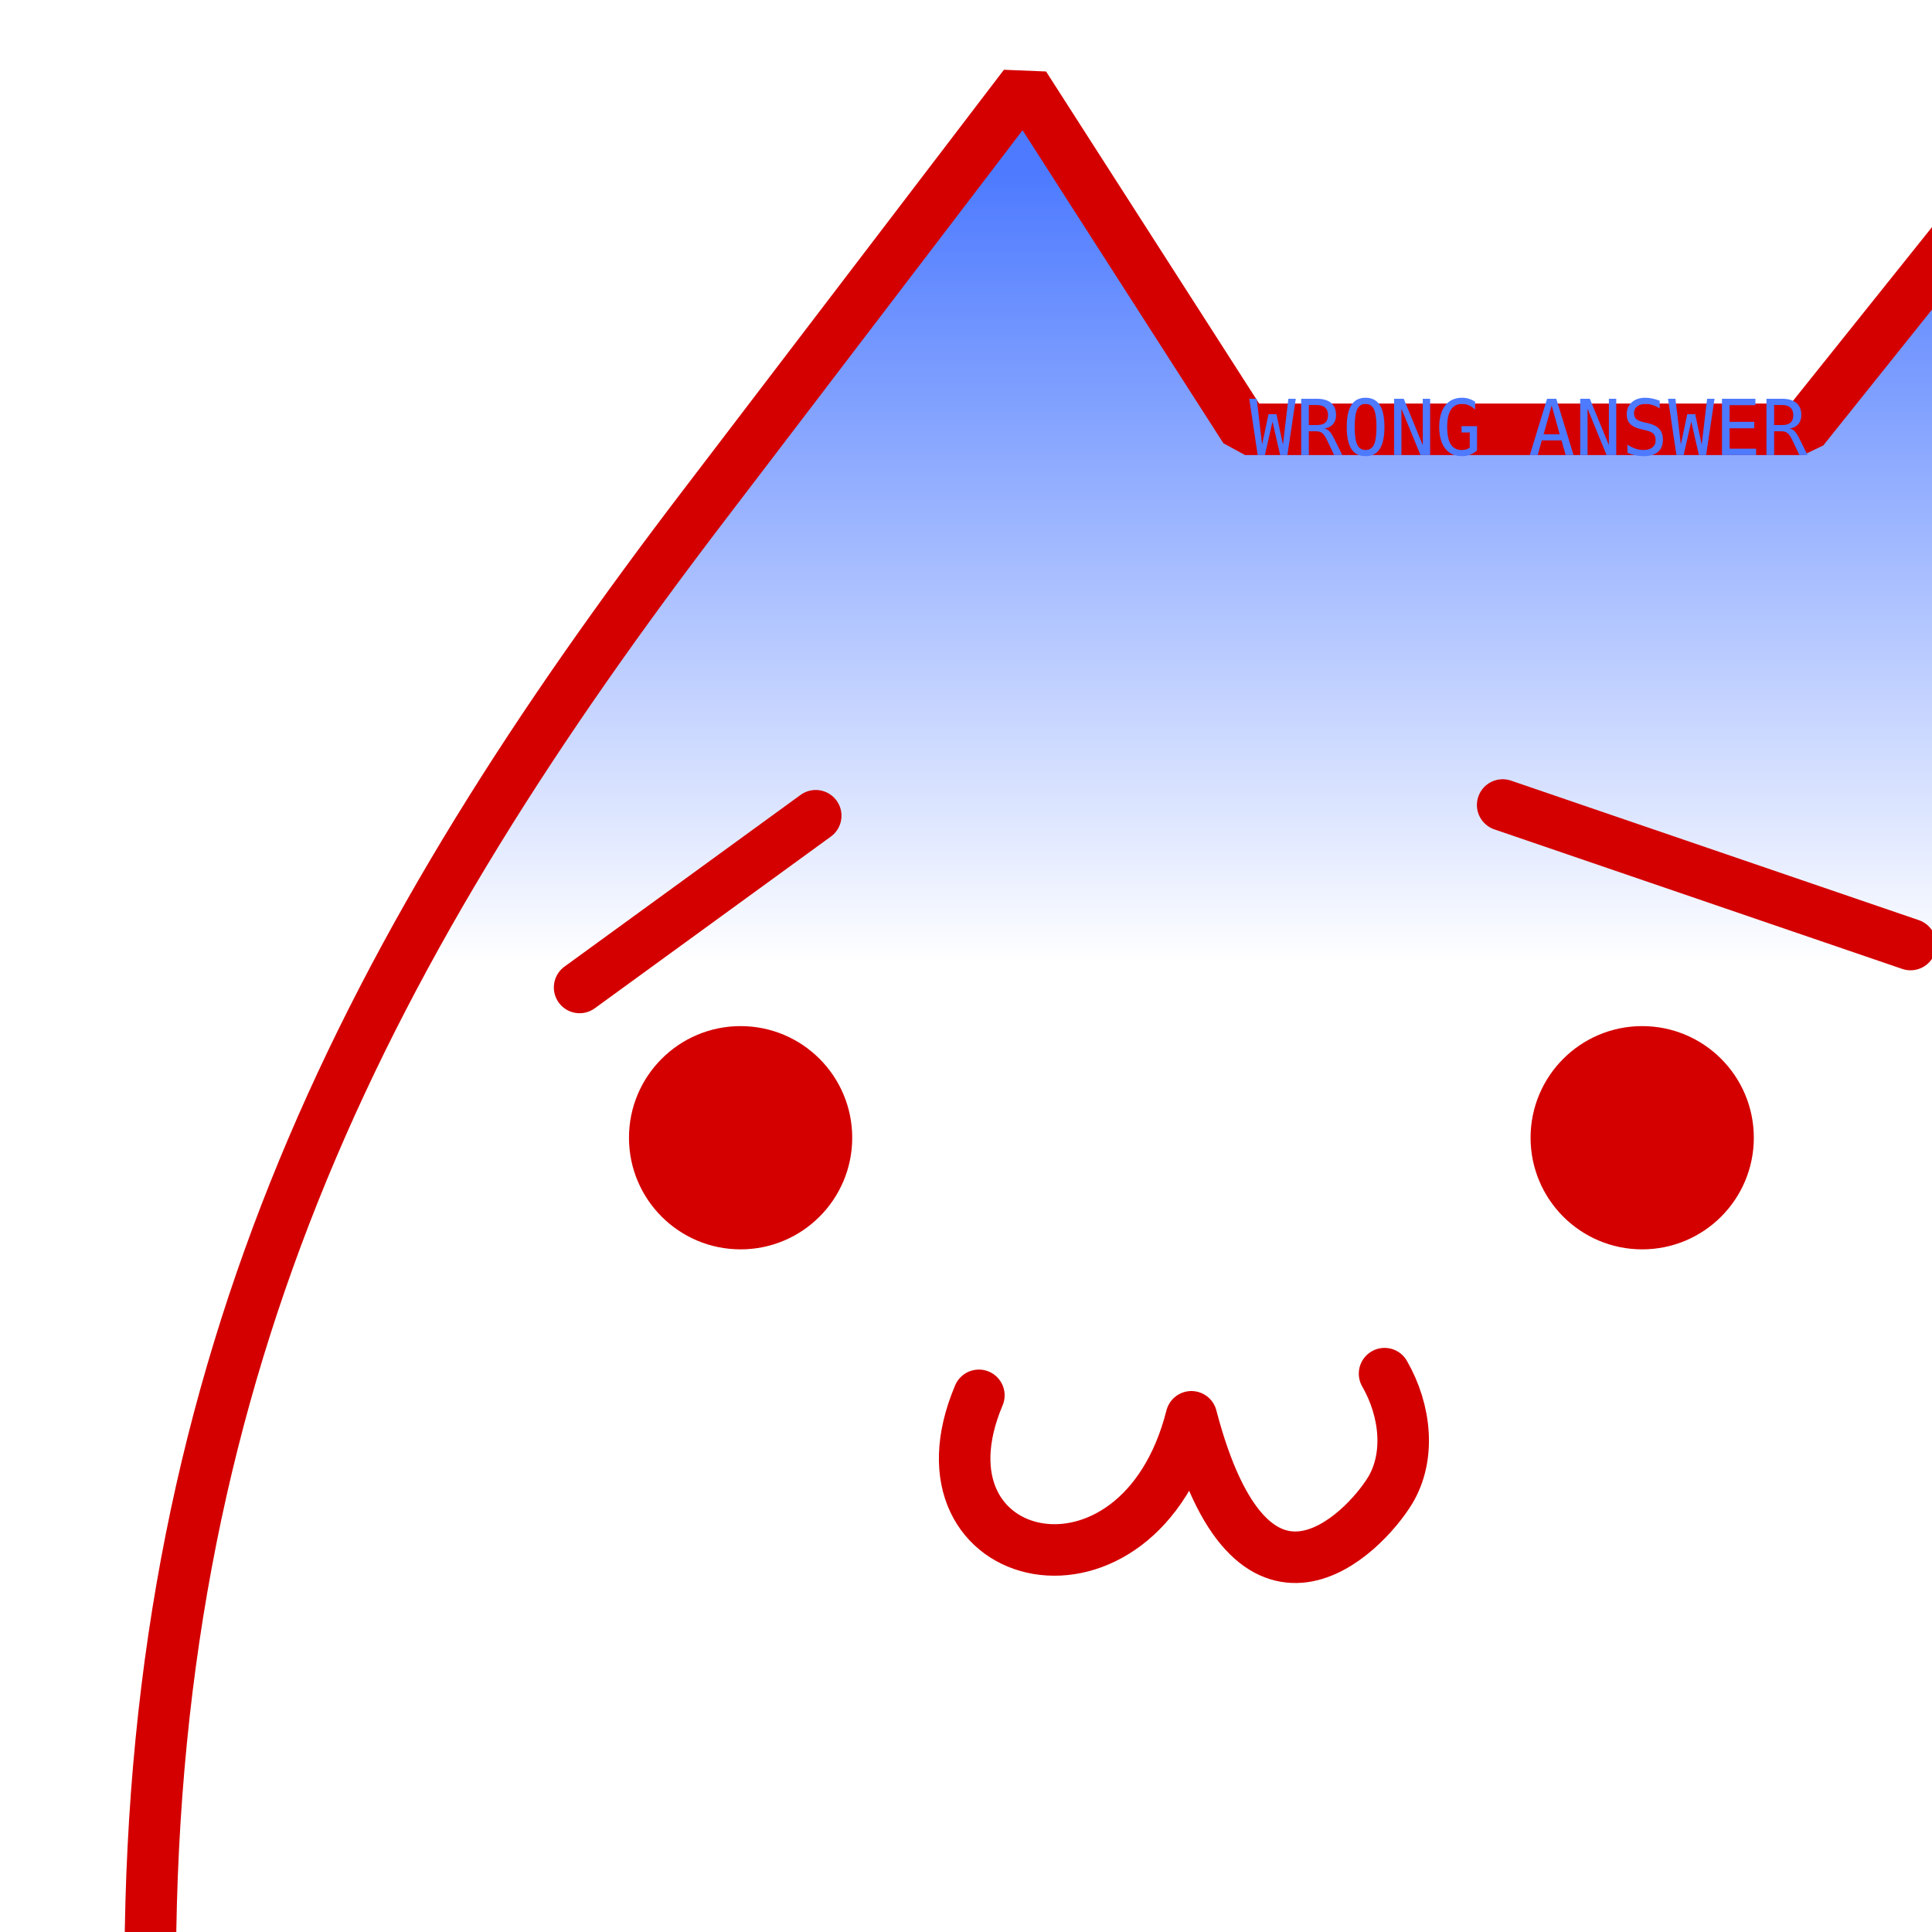
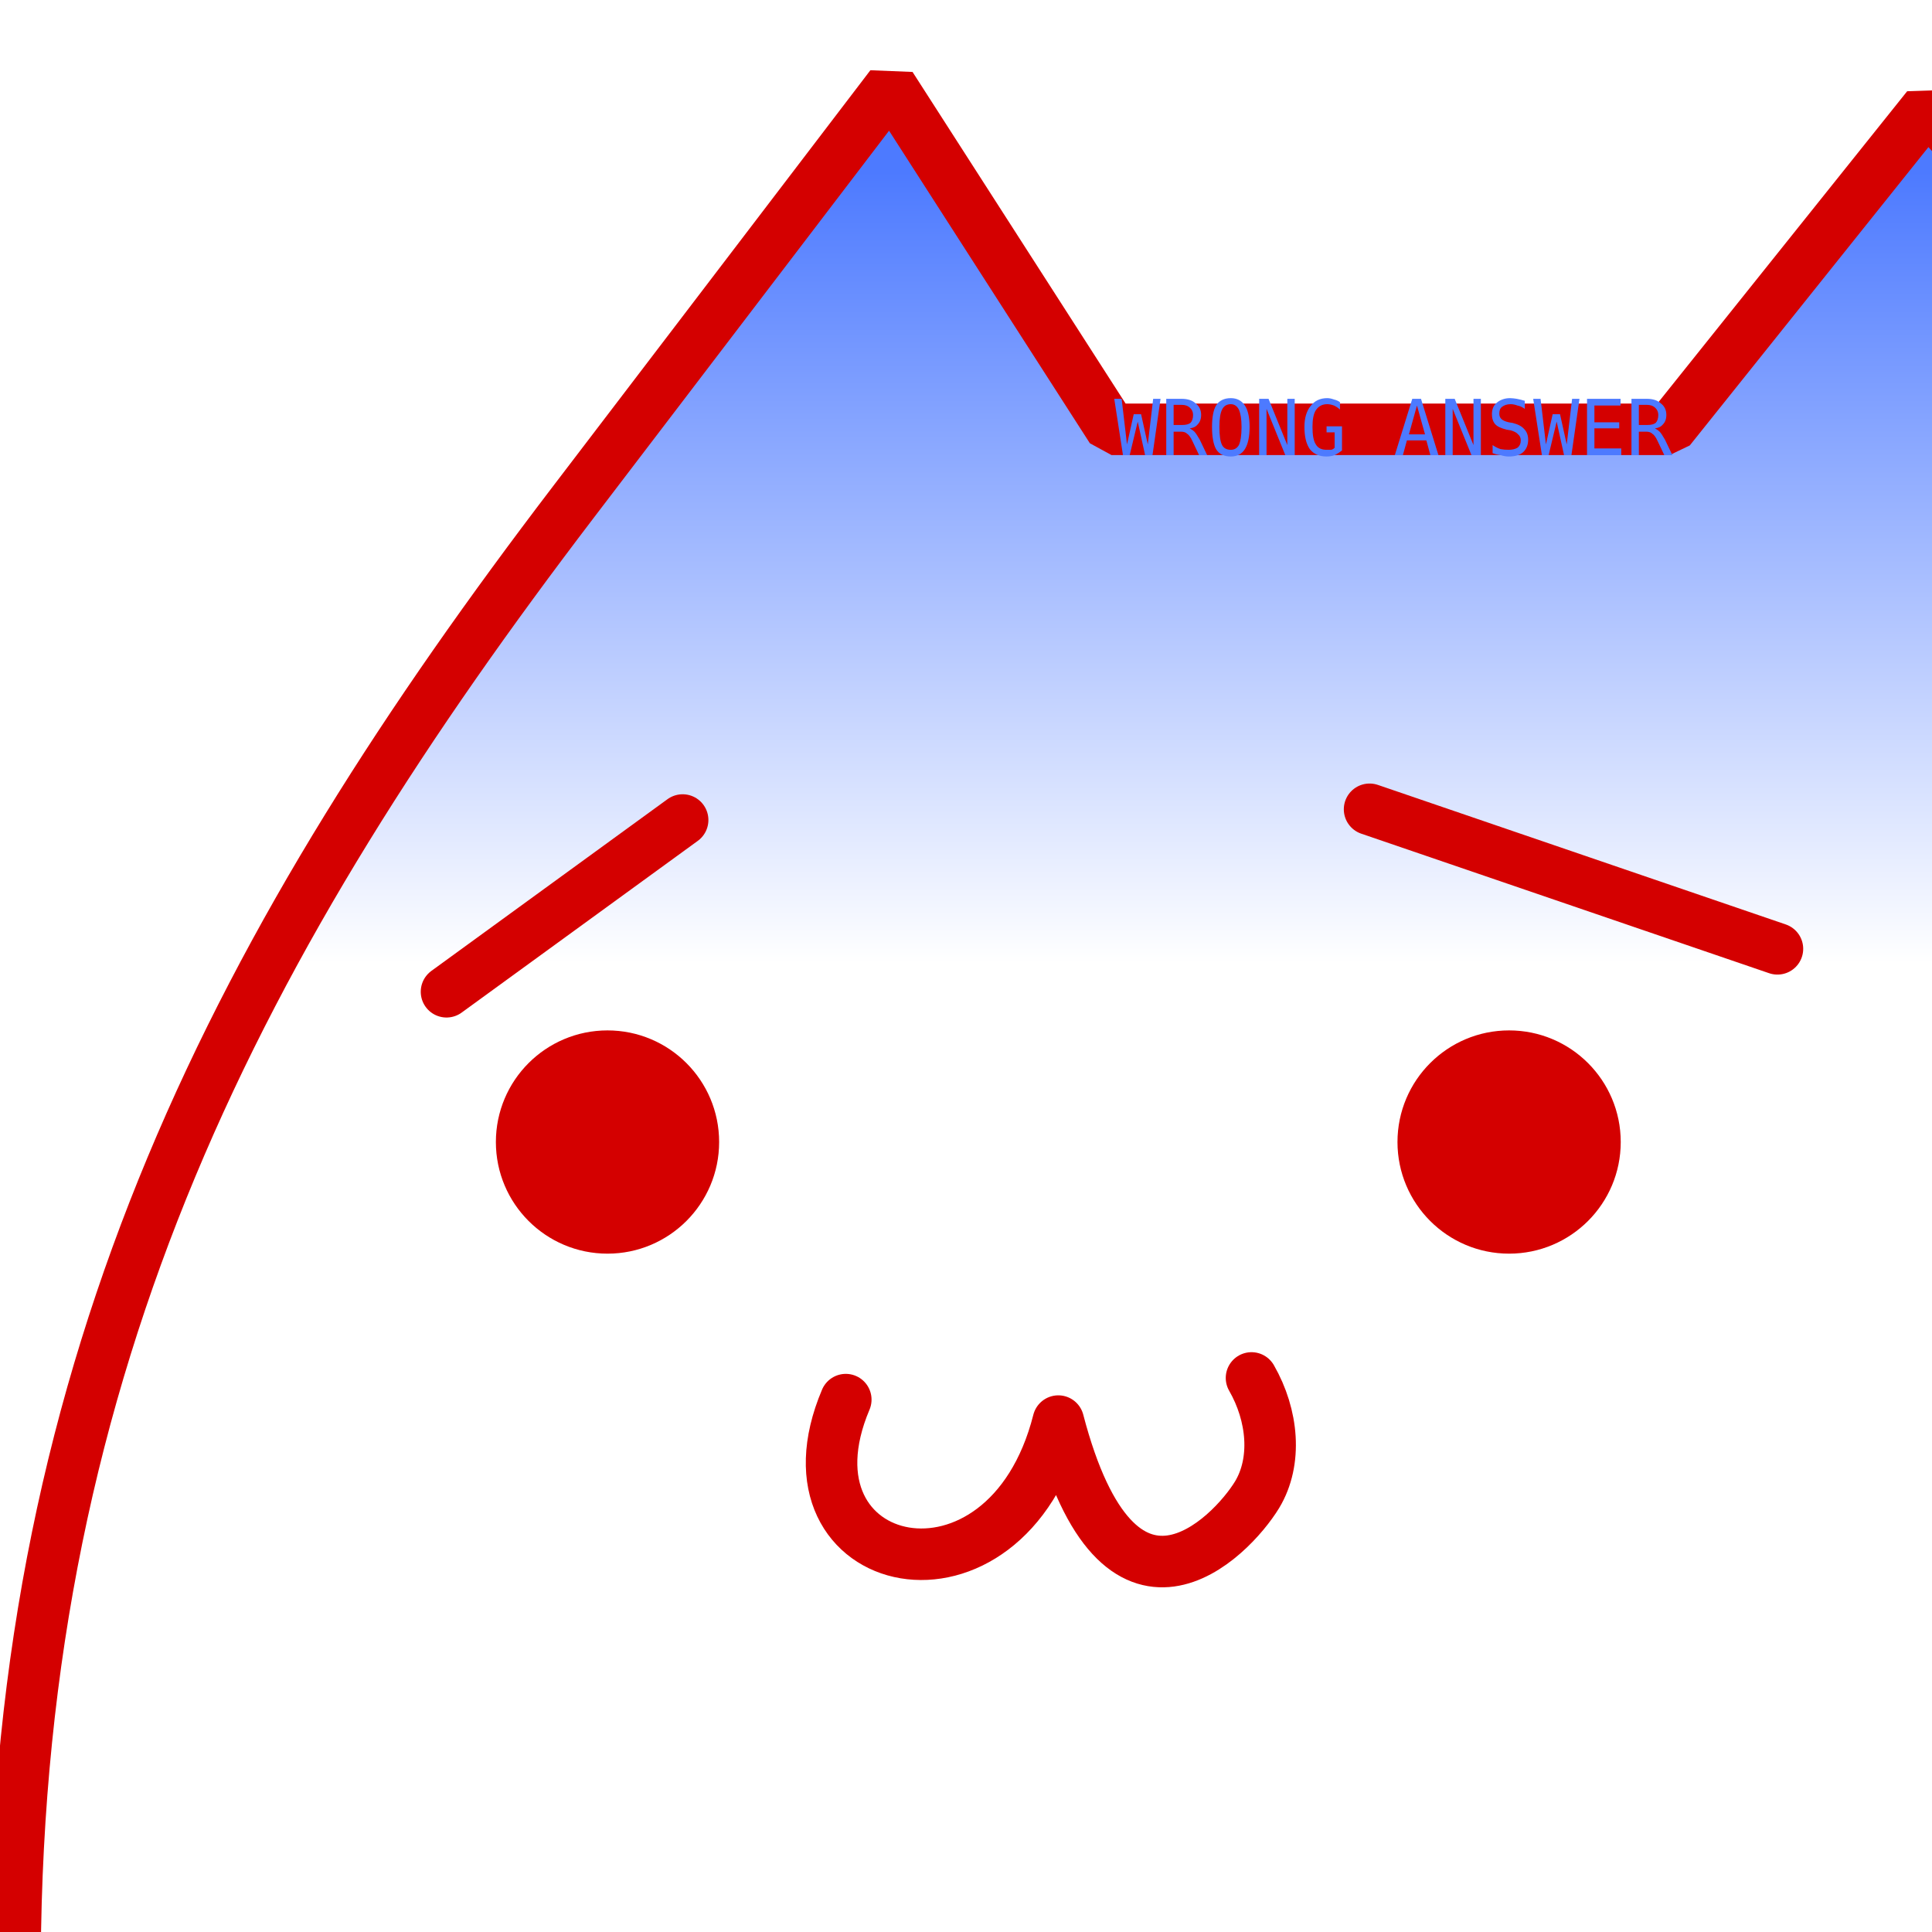
- <svg xmlns="http://www.w3.org/2000/svg" height="4500" width="4500" version="1.1" viewBox="0 0 4500 4500">
+ <svg xmlns="http://www.w3.org/2000/svg" height="45" width="45" version="1.1" viewBox="0 0 45 45">
  <defs>
-     <linearGradient id="a" y2="2245" gradientUnits="userSpaceOnUse" y1="400" x2="0" x1="0">
+     <linearGradient id="a" gradientUnits="userSpaceOnUse" y1="4" gradientTransform="translate(1.1)" x2="0" y2="22.45">
      <stop stop-color="#4d7aff" offset="0" />
-       <stop stop-color="#ffffff" stop-opacity="1" offset="1" />
+       <stop stop-color="#fff" offset="1" />
    </linearGradient>
  </defs>
-   <g stroke-linejoin="round" stroke="#d40000" stroke-linecap="round" stroke-width="120" fill="none">
-     <path stroke-linejoin="bevel" stroke-linecap="butt" d="m350 4560c7.5-1399 509-2362 1295-3390l741-971.1 514 801.1h1300l600-750v4310z" fill="url(#a)" />
-     <path d="m1350 2300 550-400" />
-     <path d="m3500 1875 950 325" />
-     <path d="m2280 3250c-171.7 405.6 373.4 529.7 495 50 141.4 540.7 402.4 270.9 462.9 171.5 47-78 37-185-13-272" />
-     <circle r="200" cy="2650" cx="1725" fill="#d40000" />
-     <circle r="200" cy="2650" cx="3825" fill="#d40000" />
+   <g stroke-linejoin="round" transform="translate(-1.1)" stroke="#d40000" stroke-linecap="round" stroke-width="1.2" fill="none">
+     <path stroke-linejoin="bevel" d="m1.45 45.6c0.075-14 5.304-23.81 13-33.9l7.4-9.7 5.14 8h13l6-7.5c7.784 8.48 19.5 28.44 19 43.1z" stroke-linecap="butt" fill="url(#a)" />
+     <path d="m11.5 23.1 5.5-4" />
+     <path d="m33 18.85 9.5 3.25" />
+     <path d="m20.8 32.6c-1.717 4.056 3.734 5.297 4.95 0.5 1.414 5.407 4.024 2.71 4.63 1.715 0.47-0.78 0.37-1.85-0.13-2.72" />
+     <circle cy="26.6" cx="15.25" r="2" fill="#d40000" />
+     <circle cy="26.6" cx="36.25" r="2" fill="#d40000" />
  </g>
-   <text style="text-anchor:middle;text-align:center;font:180px 'Source Code Pro',Consolas,monospace;" xml:space="preserve" y="1060" x="3560" fill="#4d7aff">WRONG ANSWER</text>
+   <text style="text-anchor:middle;text-align:center" xml:space="preserve" font-size="1.8px" y="10.6" x="32.458" font-family="'Source Code Pro', Consolas, monospace" line-height="normal" fill="#4d7aff">WRONG ANSWER</text>
</svg>
